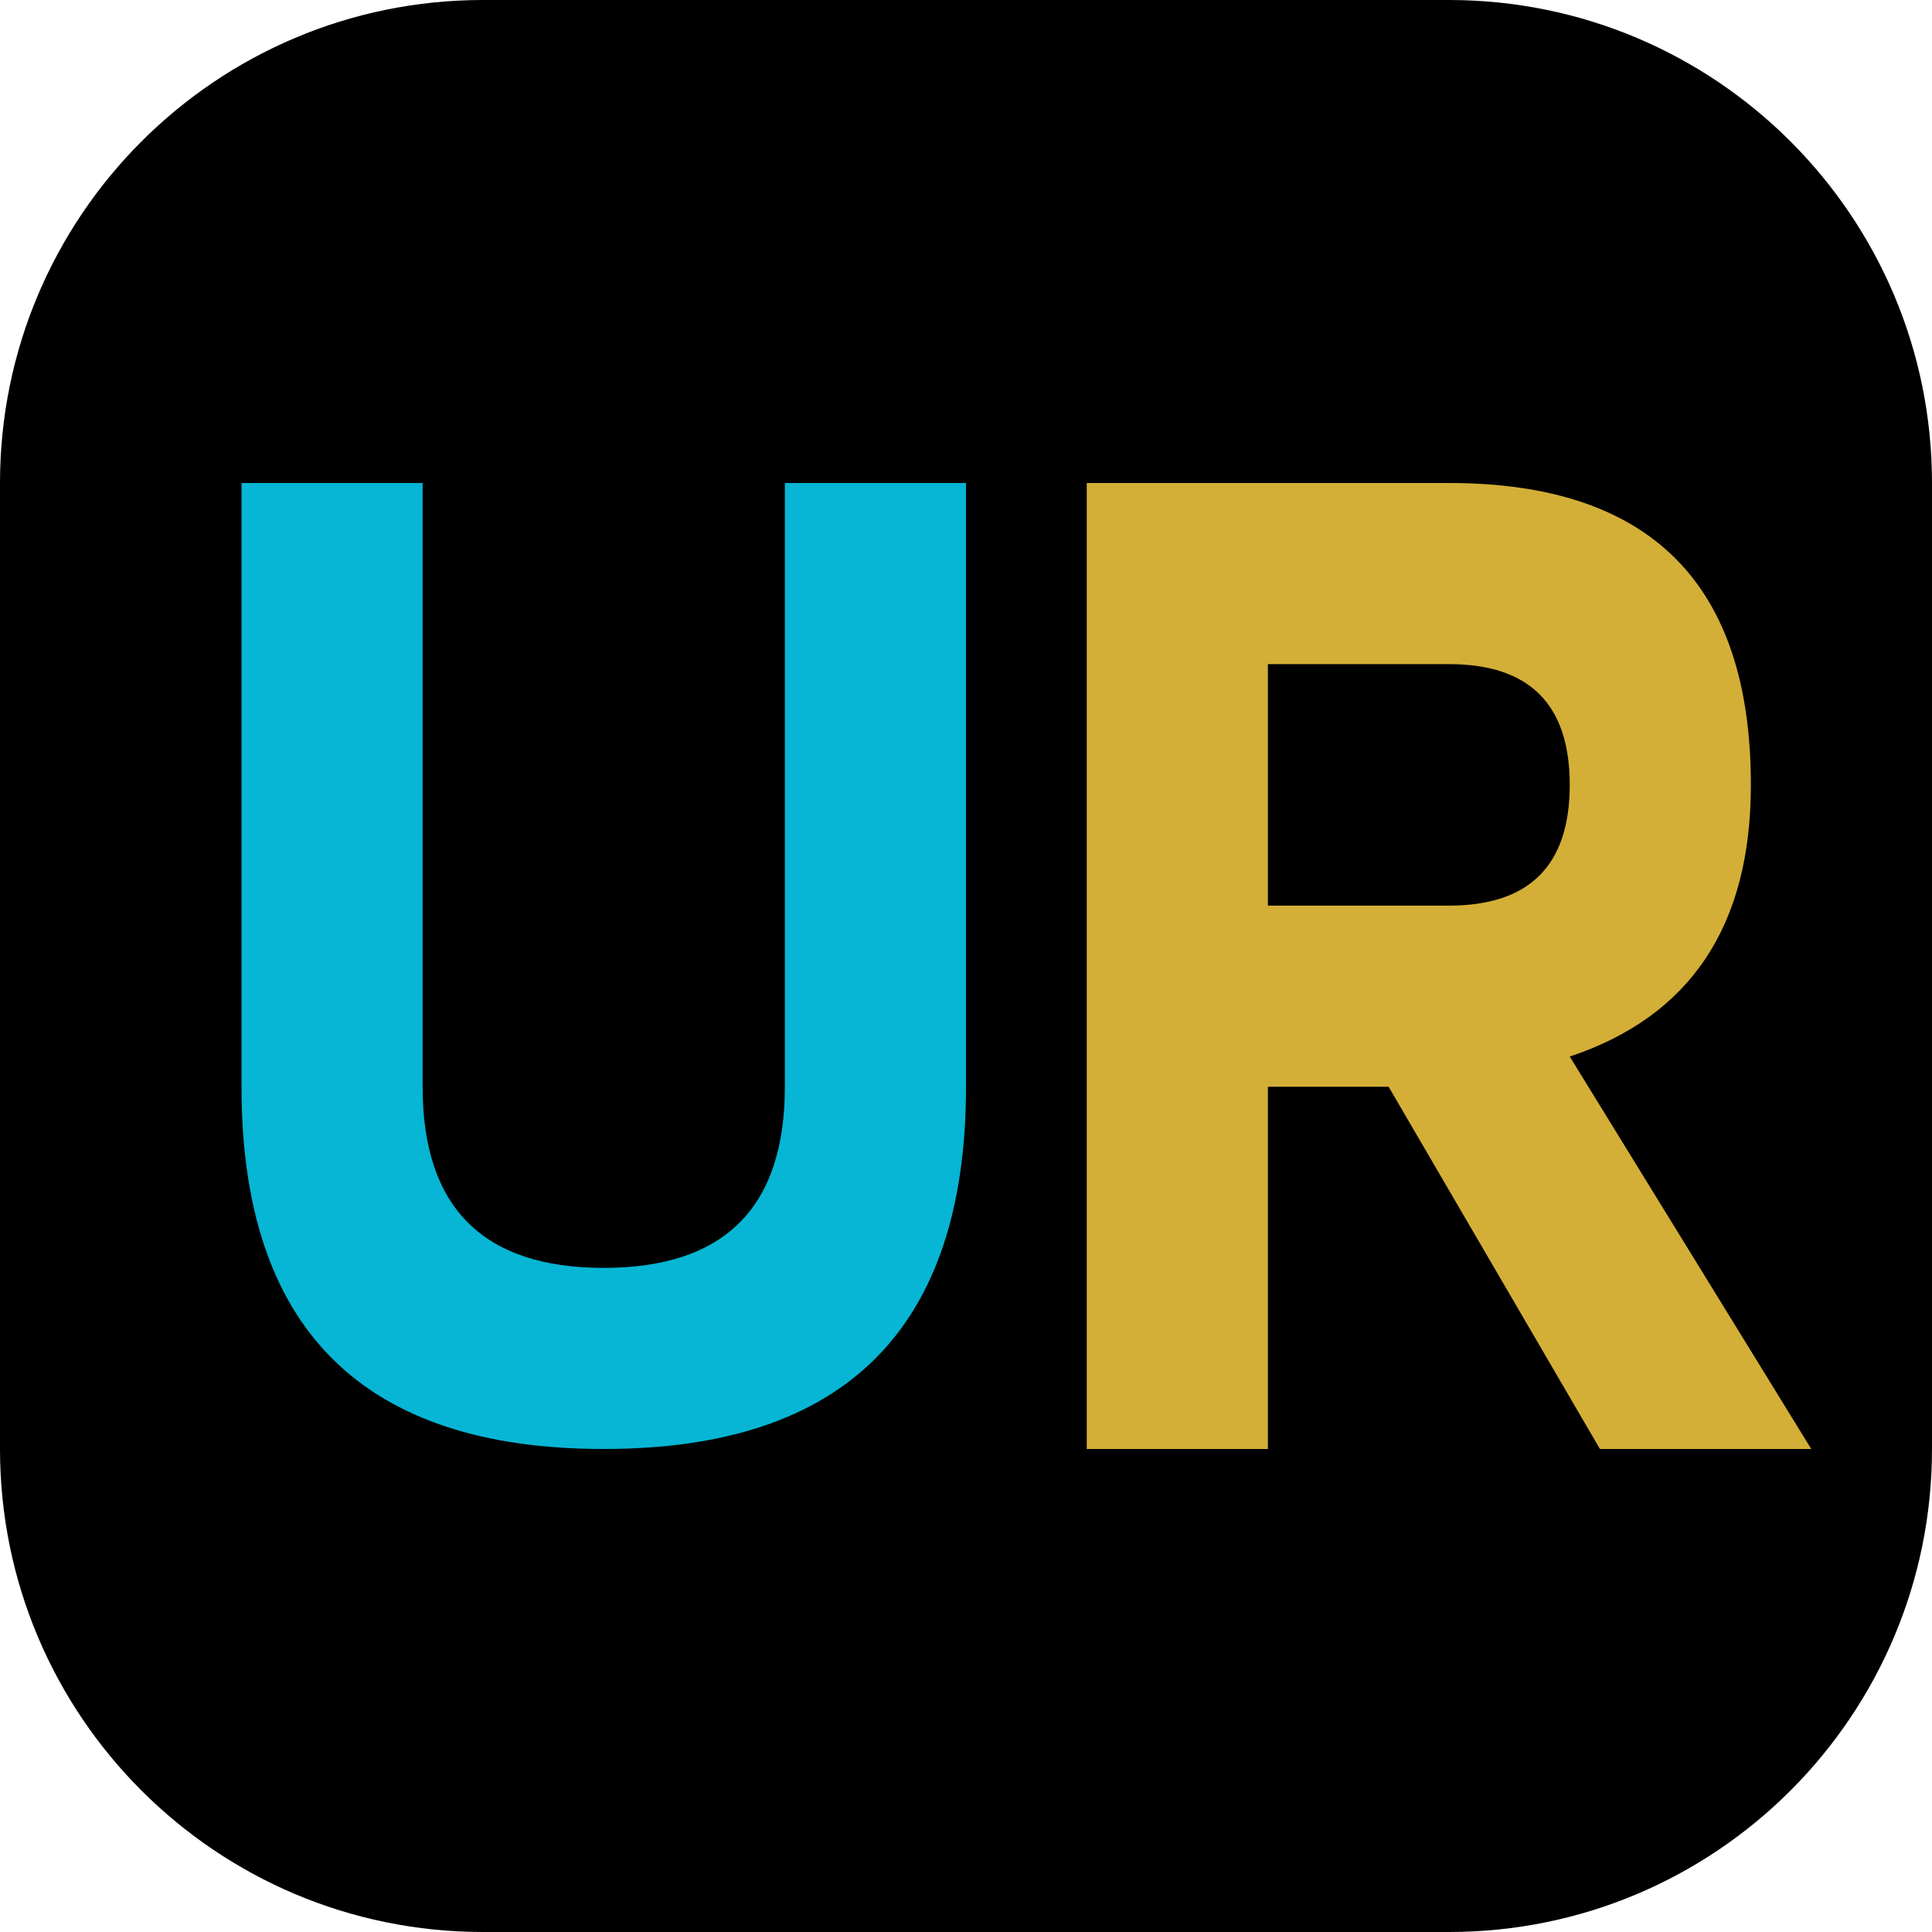
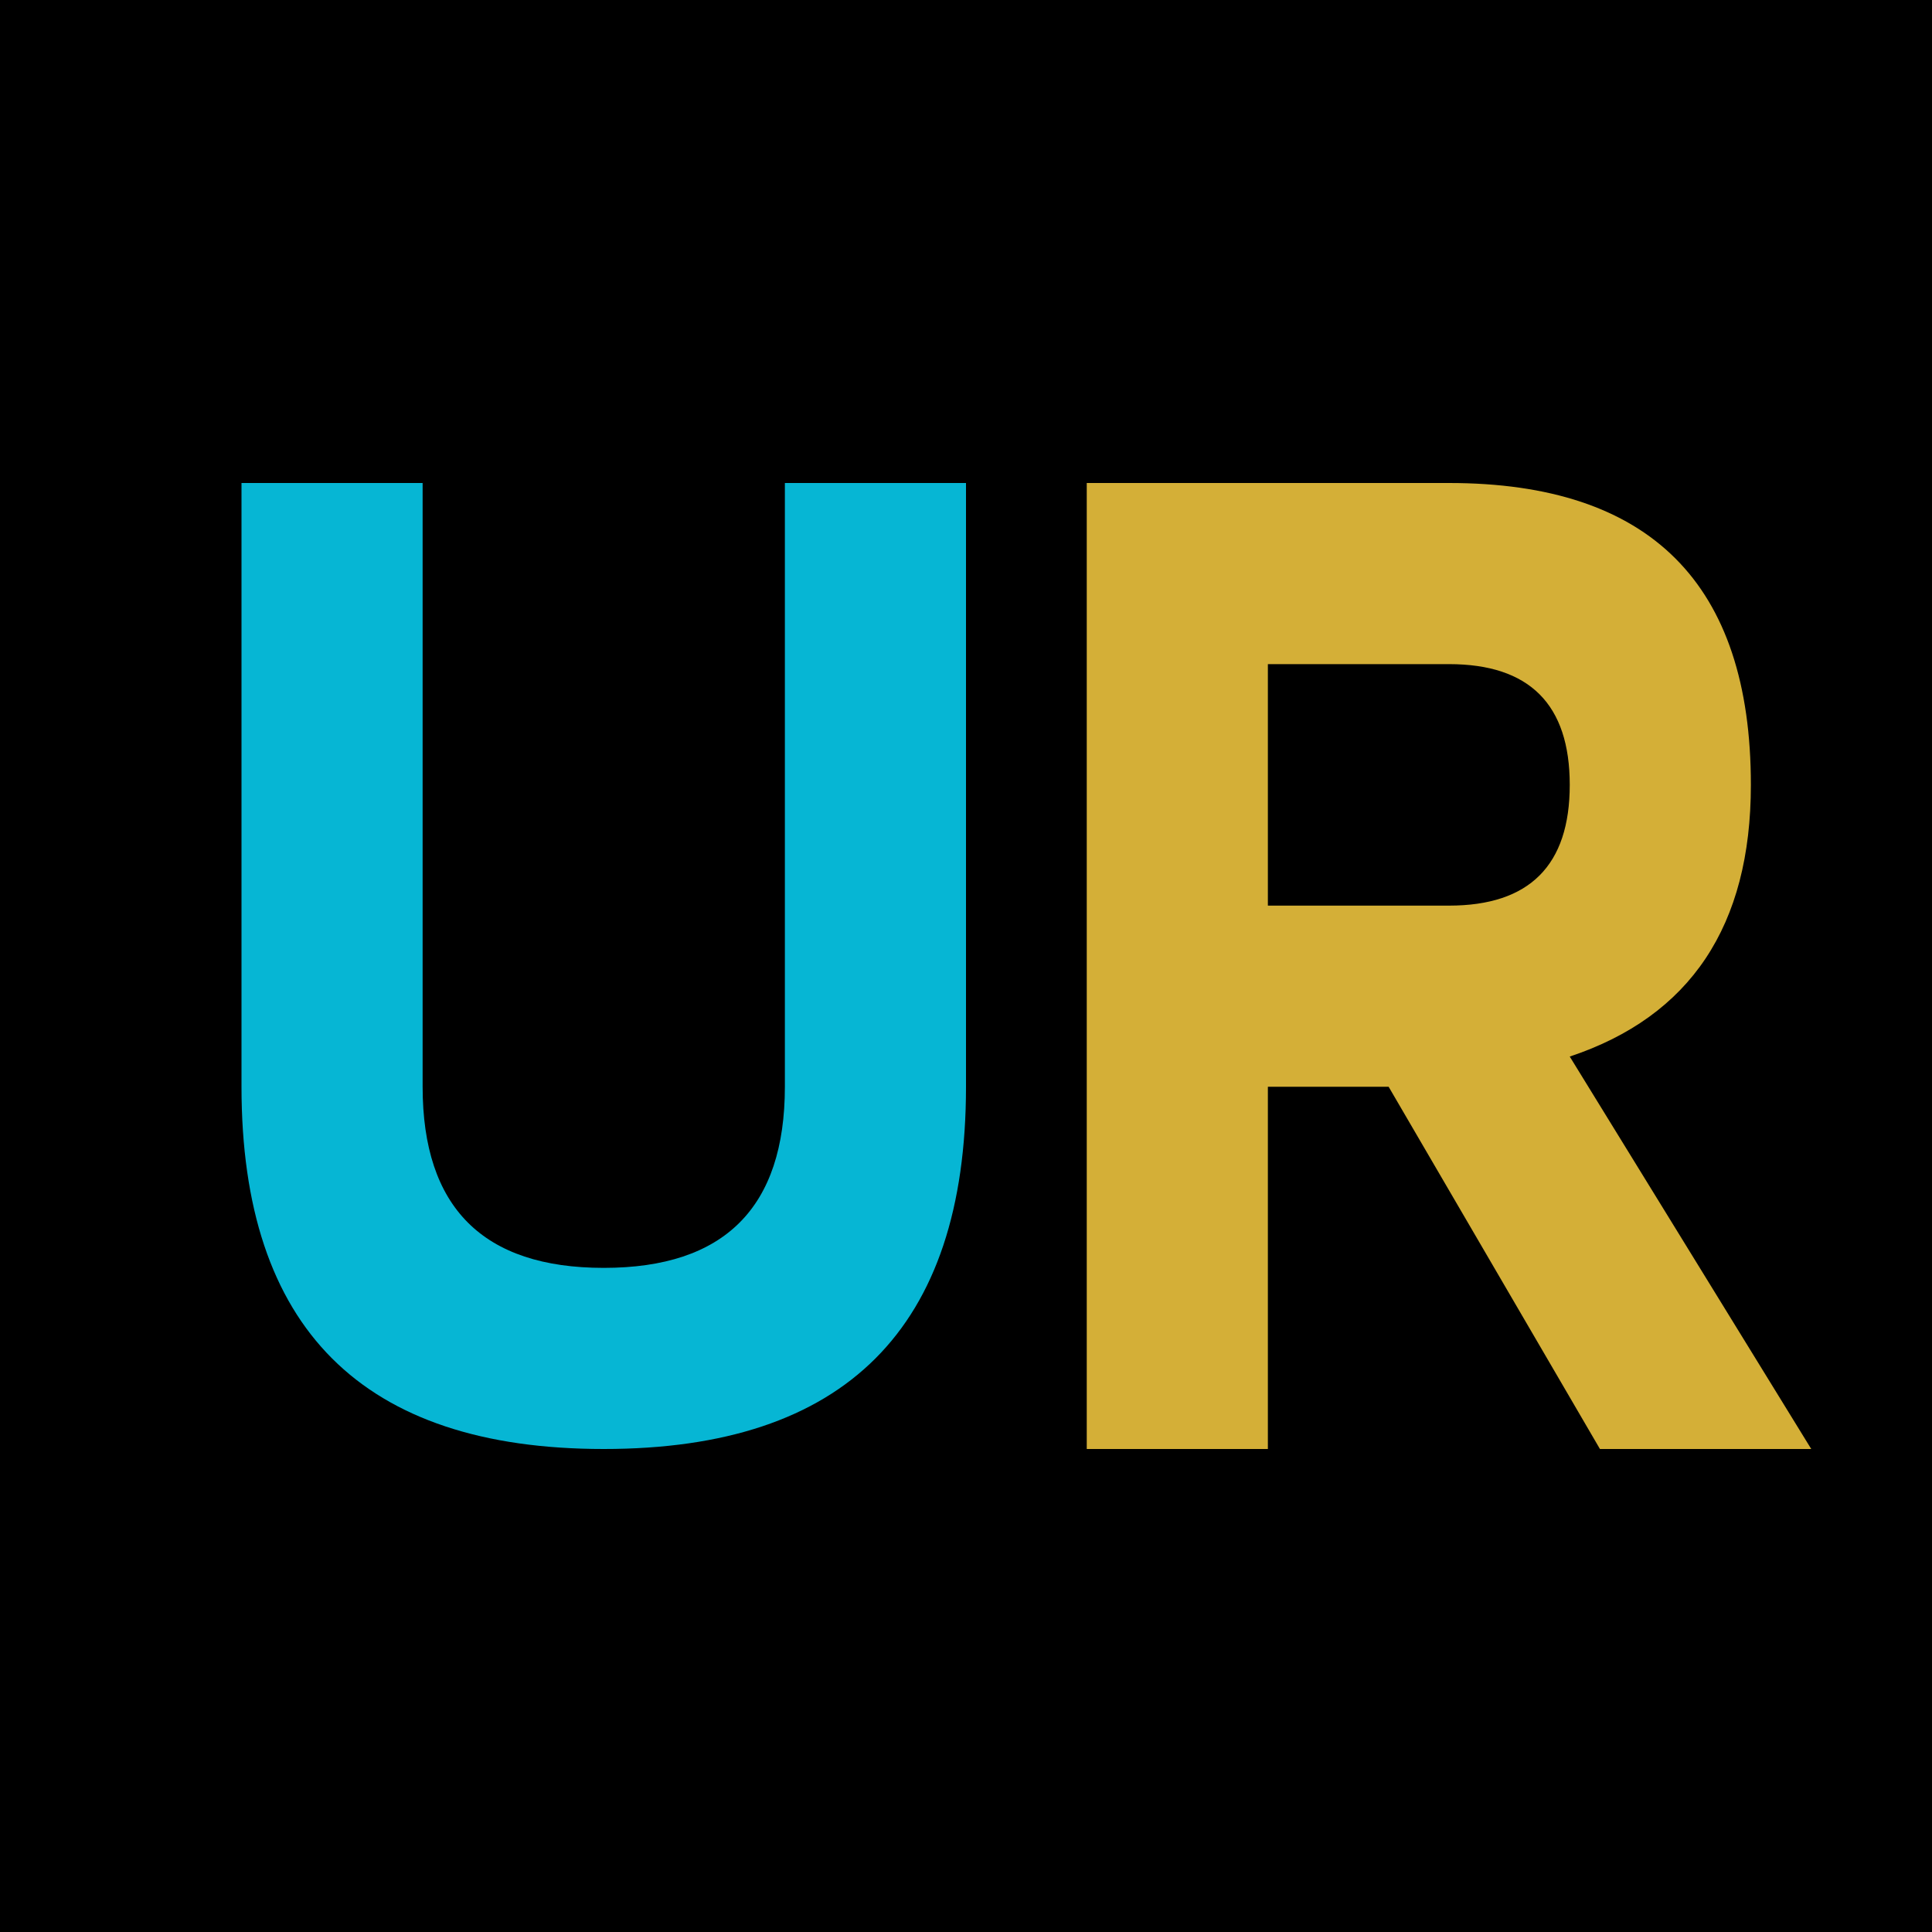
<svg xmlns="http://www.w3.org/2000/svg" width="32" height="32" viewBox="0 0 32 32" fill="none">
-   <rect width="32" height="32" rx="8" fill="#000000" />
+   <rect width="32" height="32" rx="0" fill="#000000" />
  <path d="M4 8 L4 18 Q4 24 10 24 Q16 24 16 18 L16 8 L13 8 L13 18 Q13 21 10 21 Q7 21 7 18 L7 8 Z" fill="#06B6D4" />
  <path d="M18 8 L18 24 L21 24 L21 18 L23 18 L26.5 24 L30 24 L26 17.5 Q29 16.5 29 13 Q29 8 24 8 Z M21 11 L24 11 Q26 11 26 13 Q26 15 24 15 L21 15 Z" fill="#D4AF37" />
</svg>
